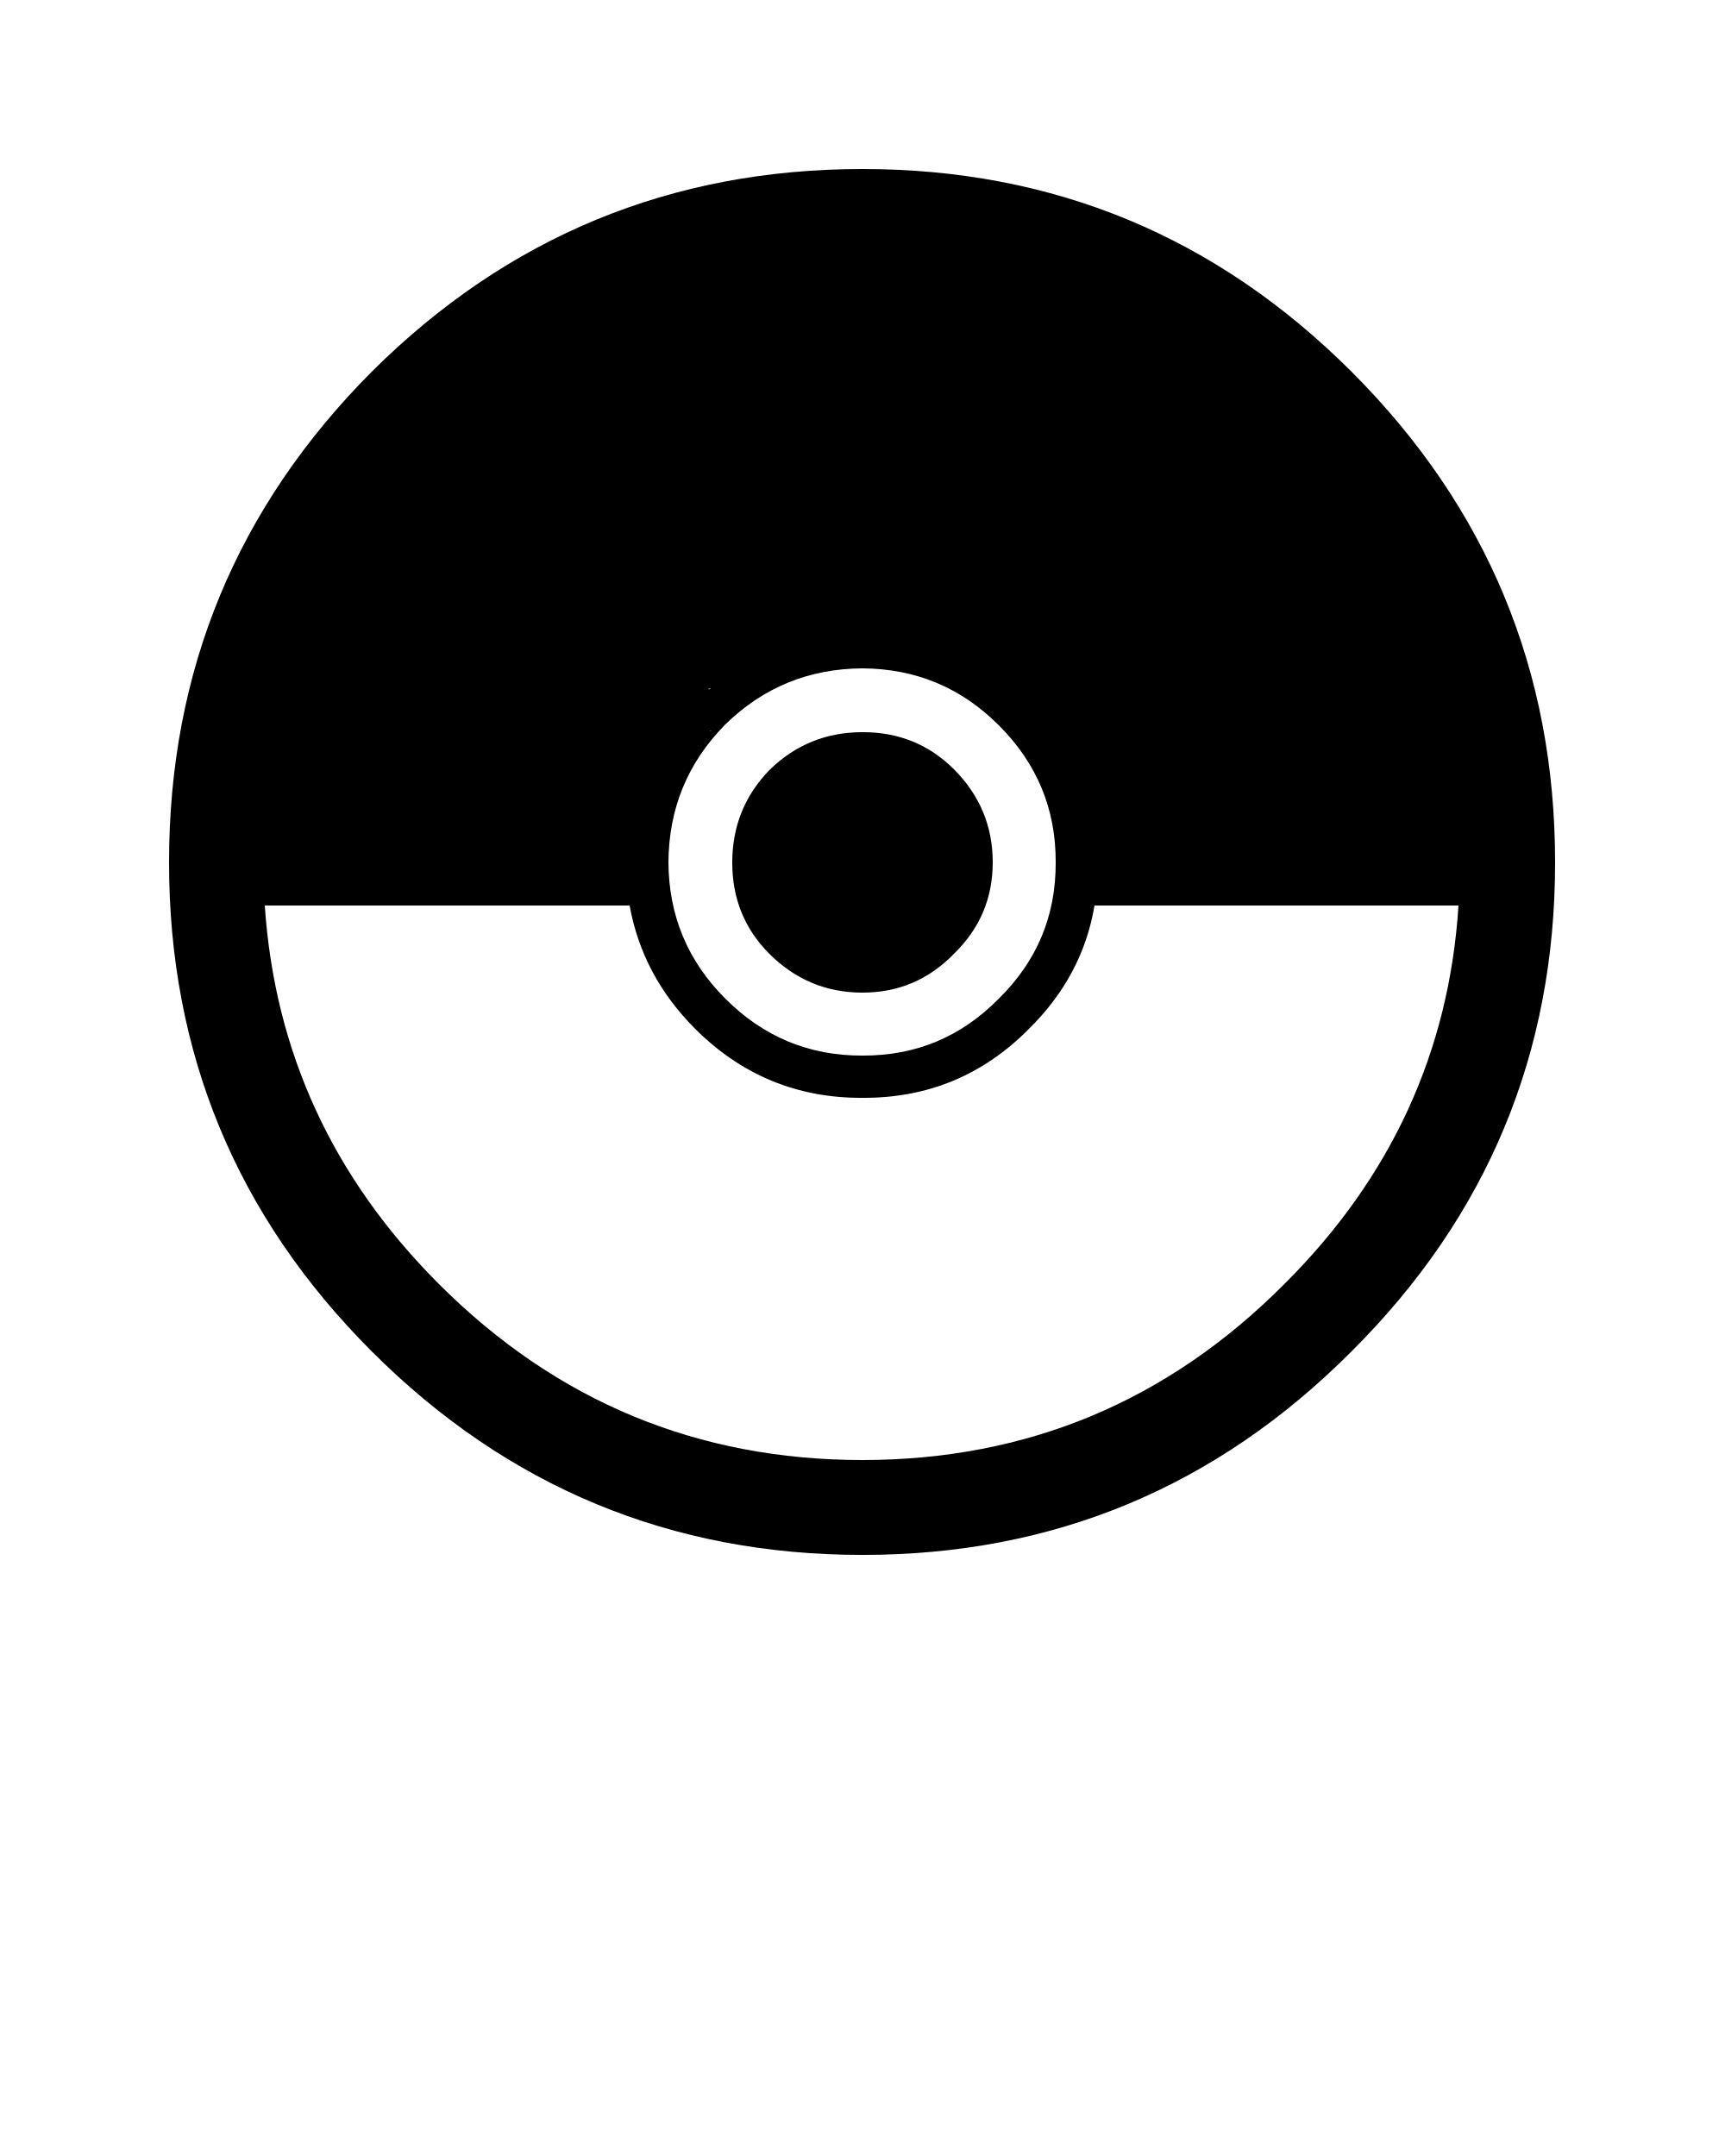
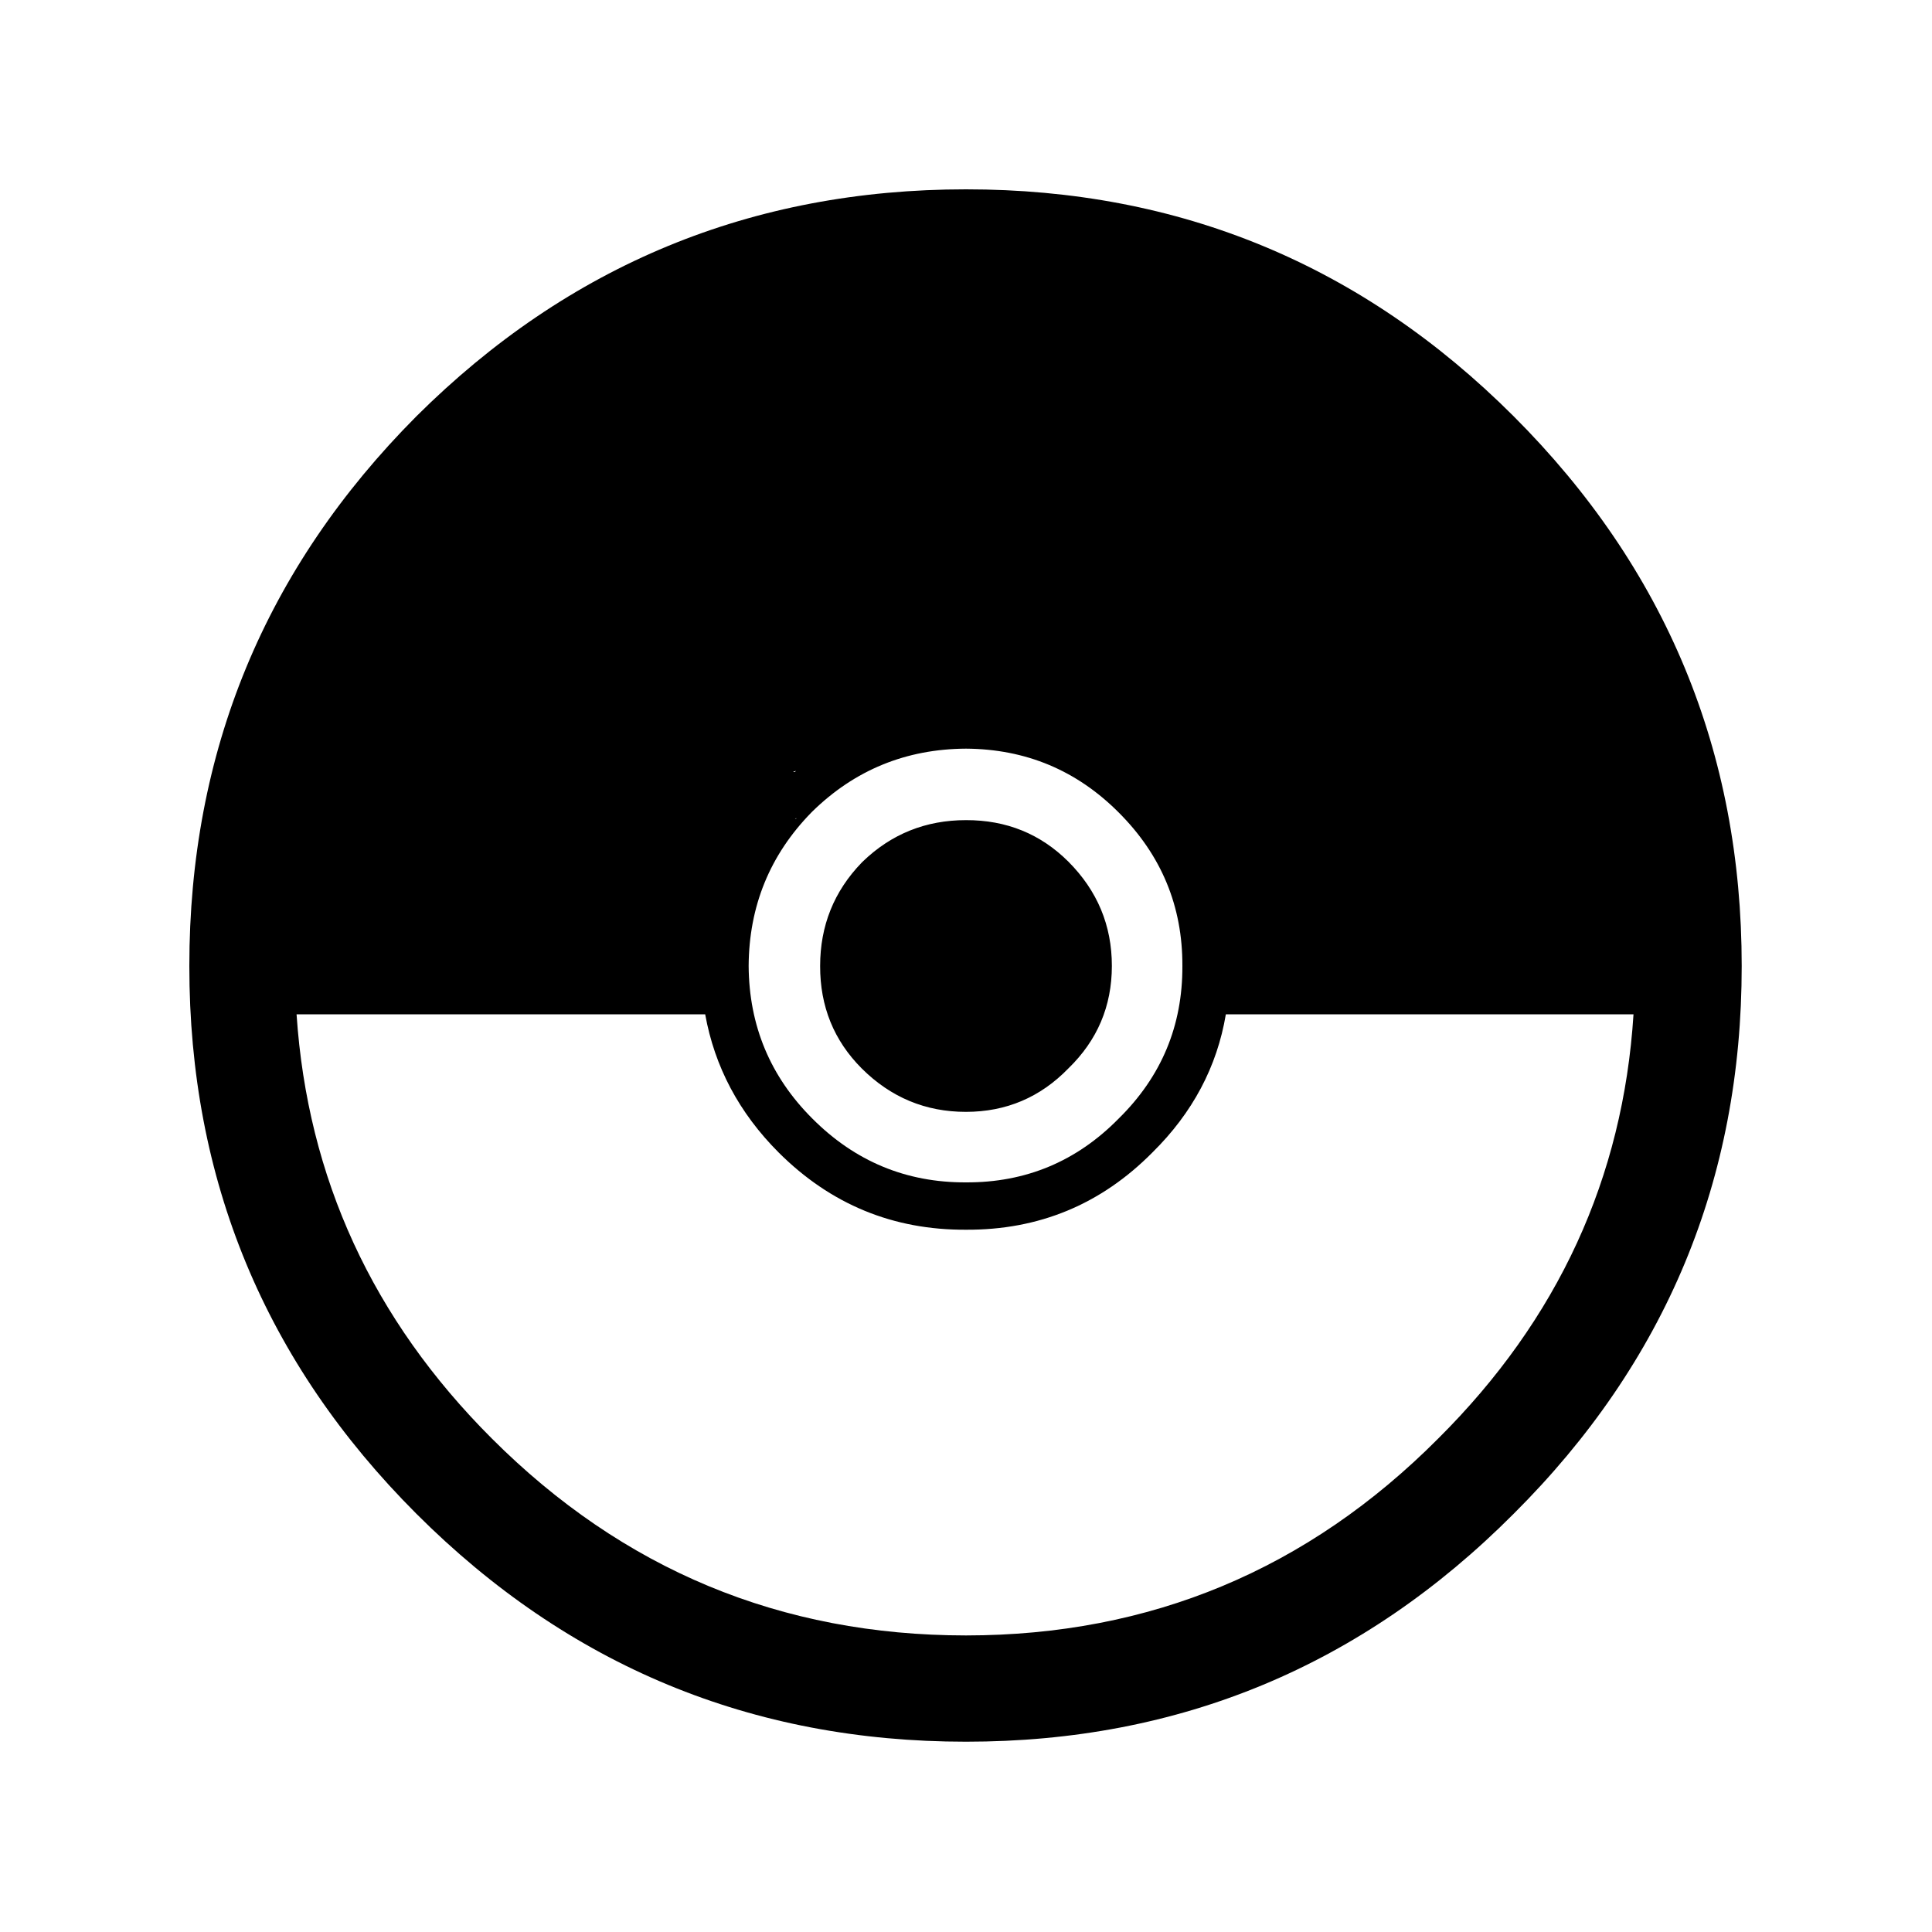
- <svg xmlns="http://www.w3.org/2000/svg" xmlns:xlink="http://www.w3.org/1999/xlink" version="1.1" preserveAspectRatio="none" x="0px" y="0px" viewBox="0 0 100 125">
+ <svg xmlns="http://www.w3.org/2000/svg" xmlns:xlink="http://www.w3.org/1999/xlink" version="1.1" preserveAspectRatio="1" x="0px" y="0px" viewBox="0 0 100 100">
  <defs>
    <g id="a">
      <path stroke="none" d=" M 78.35 21.55 Q 66.591 9.796 50 9.8 33.36 9.799 21.55 21.55 9.799 33.36 9.8 50 9.796 66.591 21.55 78.35 33.36 90.154 50 90.15 66.591 90.157 78.35 78.35 90.157 66.591 90.15 50 90.154 33.36 78.35 21.55 M 41.2 39.9 L 41.15 39.95 Q 41.11 39.975 41.05 39.95 L 41.2 39.9 M 42 42.05 L 42.05 42 Q 45.348 38.776 50 38.75 54.638 38.78 57.9 42.05 61.22 45.361 61.2 50 61.22 54.638 57.9 57.9 54.638 61.22 50 61.2 45.361 61.22 42.05 57.9 38.78 54.638 38.75 50 38.776 45.348 42 42.05 M 41.2 42.35 Q 41.236 42.375 41.25 42.35 L 41.15 42.4 41.2 42.35 M 15.35 52.5 L 36.5 52.5 Q 37.235 56.578 40.3 59.65 44.338 63.68 50 63.65 55.661 63.68 59.65 59.65 62.765 56.578 63.45 52.5 L 84.55 52.5 Q 83.741 65.206 74.45 74.45 64.308 84.643 50 84.65 35.64 84.646 25.45 74.45 16.202 65.207 15.35 52.5 M 55.3 44.6 Q 53.135 42.442 50 42.45 46.875 42.45 44.65 44.6 L 44.6 44.65 Q 42.45 46.875 42.45 50 42.442 53.135 44.6 55.3 46.859 57.552 50 57.55 53.12 57.547 55.3 55.3 L 55.3 55.3 Q 57.547 53.12 57.55 50 57.552 46.859 55.3 44.6 Z" />
    </g>
  </defs>
  <g transform="matrix( 1, 0, 0, 1, 0,0) ">
    <use xlink:href="#a" />
  </g>
</svg>
